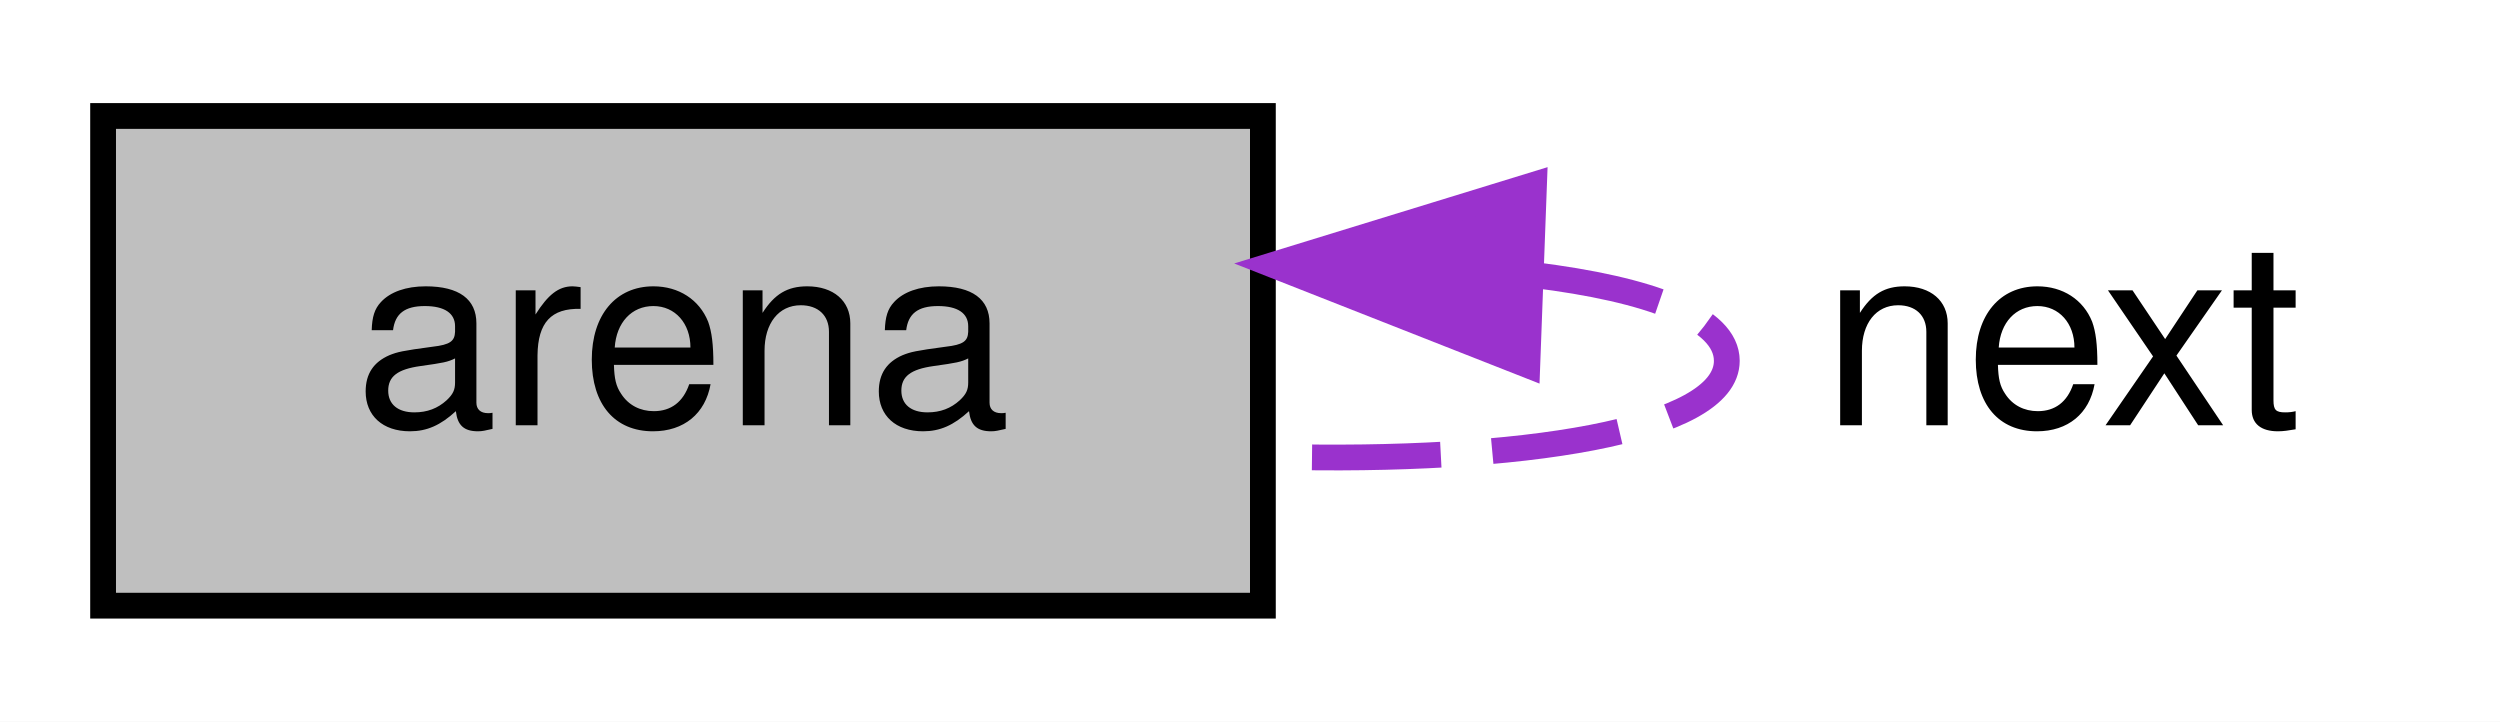
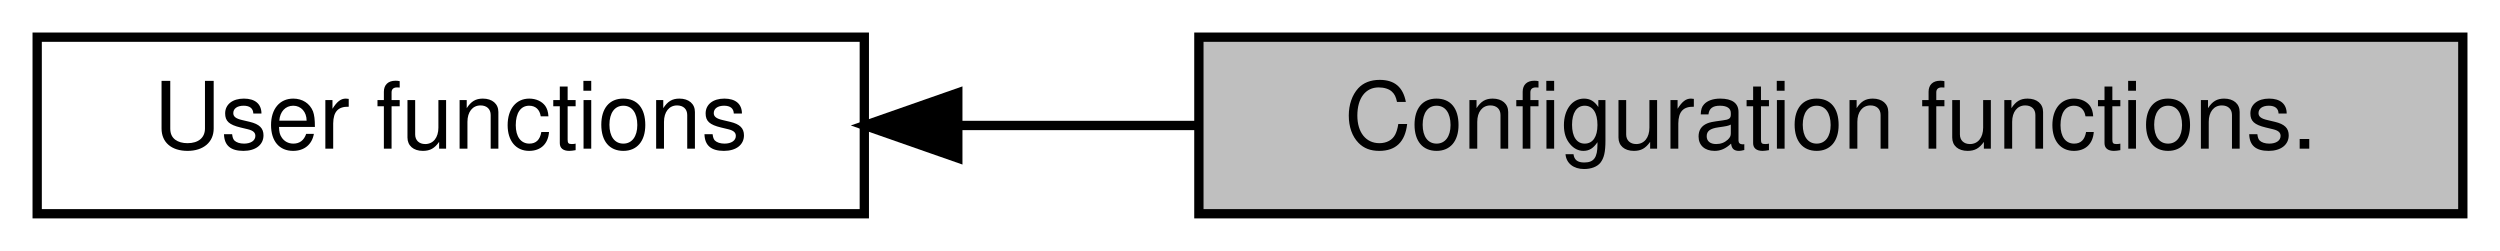
- <svg xmlns="http://www.w3.org/2000/svg" xmlns:xlink="http://www.w3.org/1999/xlink" width="97pt" height="28pt" viewBox="0.00 0.00 97.00 28.00">
-   <g id="graph0" class="graph" transform="scale(1 1) rotate(0) translate(4 24)">
-     <polygon fill="white" stroke="transparent" points="-4,4 -4,-24 93,-24 93,4 -4,4" />
+ <svg xmlns="http://www.w3.org/2000/svg" xmlns:xlink="http://www.w3.org/1999/xlink" width="269pt" height="27pt" viewBox="0.00 0.00 269.00 27.00">
+   <g id="graph0" class="graph" transform="scale(1 1) rotate(0) translate(4 23)">
+     <polygon fill="white" stroke="transparent" points="-4,4 -4,-23 265,-23 265,4 -4,4" />
    <g id="node1" class="node">
      <g id="a_node1">
-         <a xlink:title="Our struct for book keeping of the arena and its storage .">
-           <polygon fill="#bfbfbf" stroke="black" points="0,-0.5 0,-19.5 45,-19.5 45,-0.5 0,-0.5" />
-           <text text-anchor="middle" x="22.5" y="-7.5" font-family="Helvetica,sans-Serif" font-size="10.00">arena</text>
+         <a xlink:title=" ">
+           <polygon fill="#bfbfbf" stroke="black" points="261,-19 125,-19 125,0 261,0 261,-19" />
+           <text text-anchor="middle" x="193" y="-7" font-family="Helvetica,sans-Serif" font-size="10.00">Configuration functions.</text>
+         </a>
+       </g>
+     </g>
+     <g id="node2" class="node">
+       <g id="a_node2">
+         <a xlink:href="a00017.html" target="_top" xlink:title=" ">
+           <polygon fill="white" stroke="black" points="89,-19 0,-19 0,0 89,0 89,-19" />
+           <text text-anchor="middle" x="44.5" y="-7" font-family="Helvetica,sans-Serif" font-size="10.00">User functions</text>
        </a>
      </g>
    </g>
    <g id="edge1" class="edge">
-       <path fill="none" stroke="#9a32cd" stroke-dasharray="5,2" d="M55.5,-13.33C60,-12.78 63,-11.67 63,-10 63,-7.27 54.93,-6.03 45.4,-6.28" />
-       <polygon fill="#9a32cd" stroke="#9a32cd" points="55.26,-9.84 45.4,-13.72 55.52,-16.83 55.26,-9.84" />
-       <text text-anchor="middle" x="76" y="-7.5" font-family="Helvetica,sans-Serif" font-size="10.00"> next</text>
+       <path fill="none" stroke="black" d="M99.31,-9.5C107.58,-9.5 116.21,-9.5 124.73,-9.5" />
+       <polygon fill="black" stroke="black" points="99.06,-6 89.06,-9.5 99.06,-13 99.06,-6" />
    </g>
  </g>
</svg>
